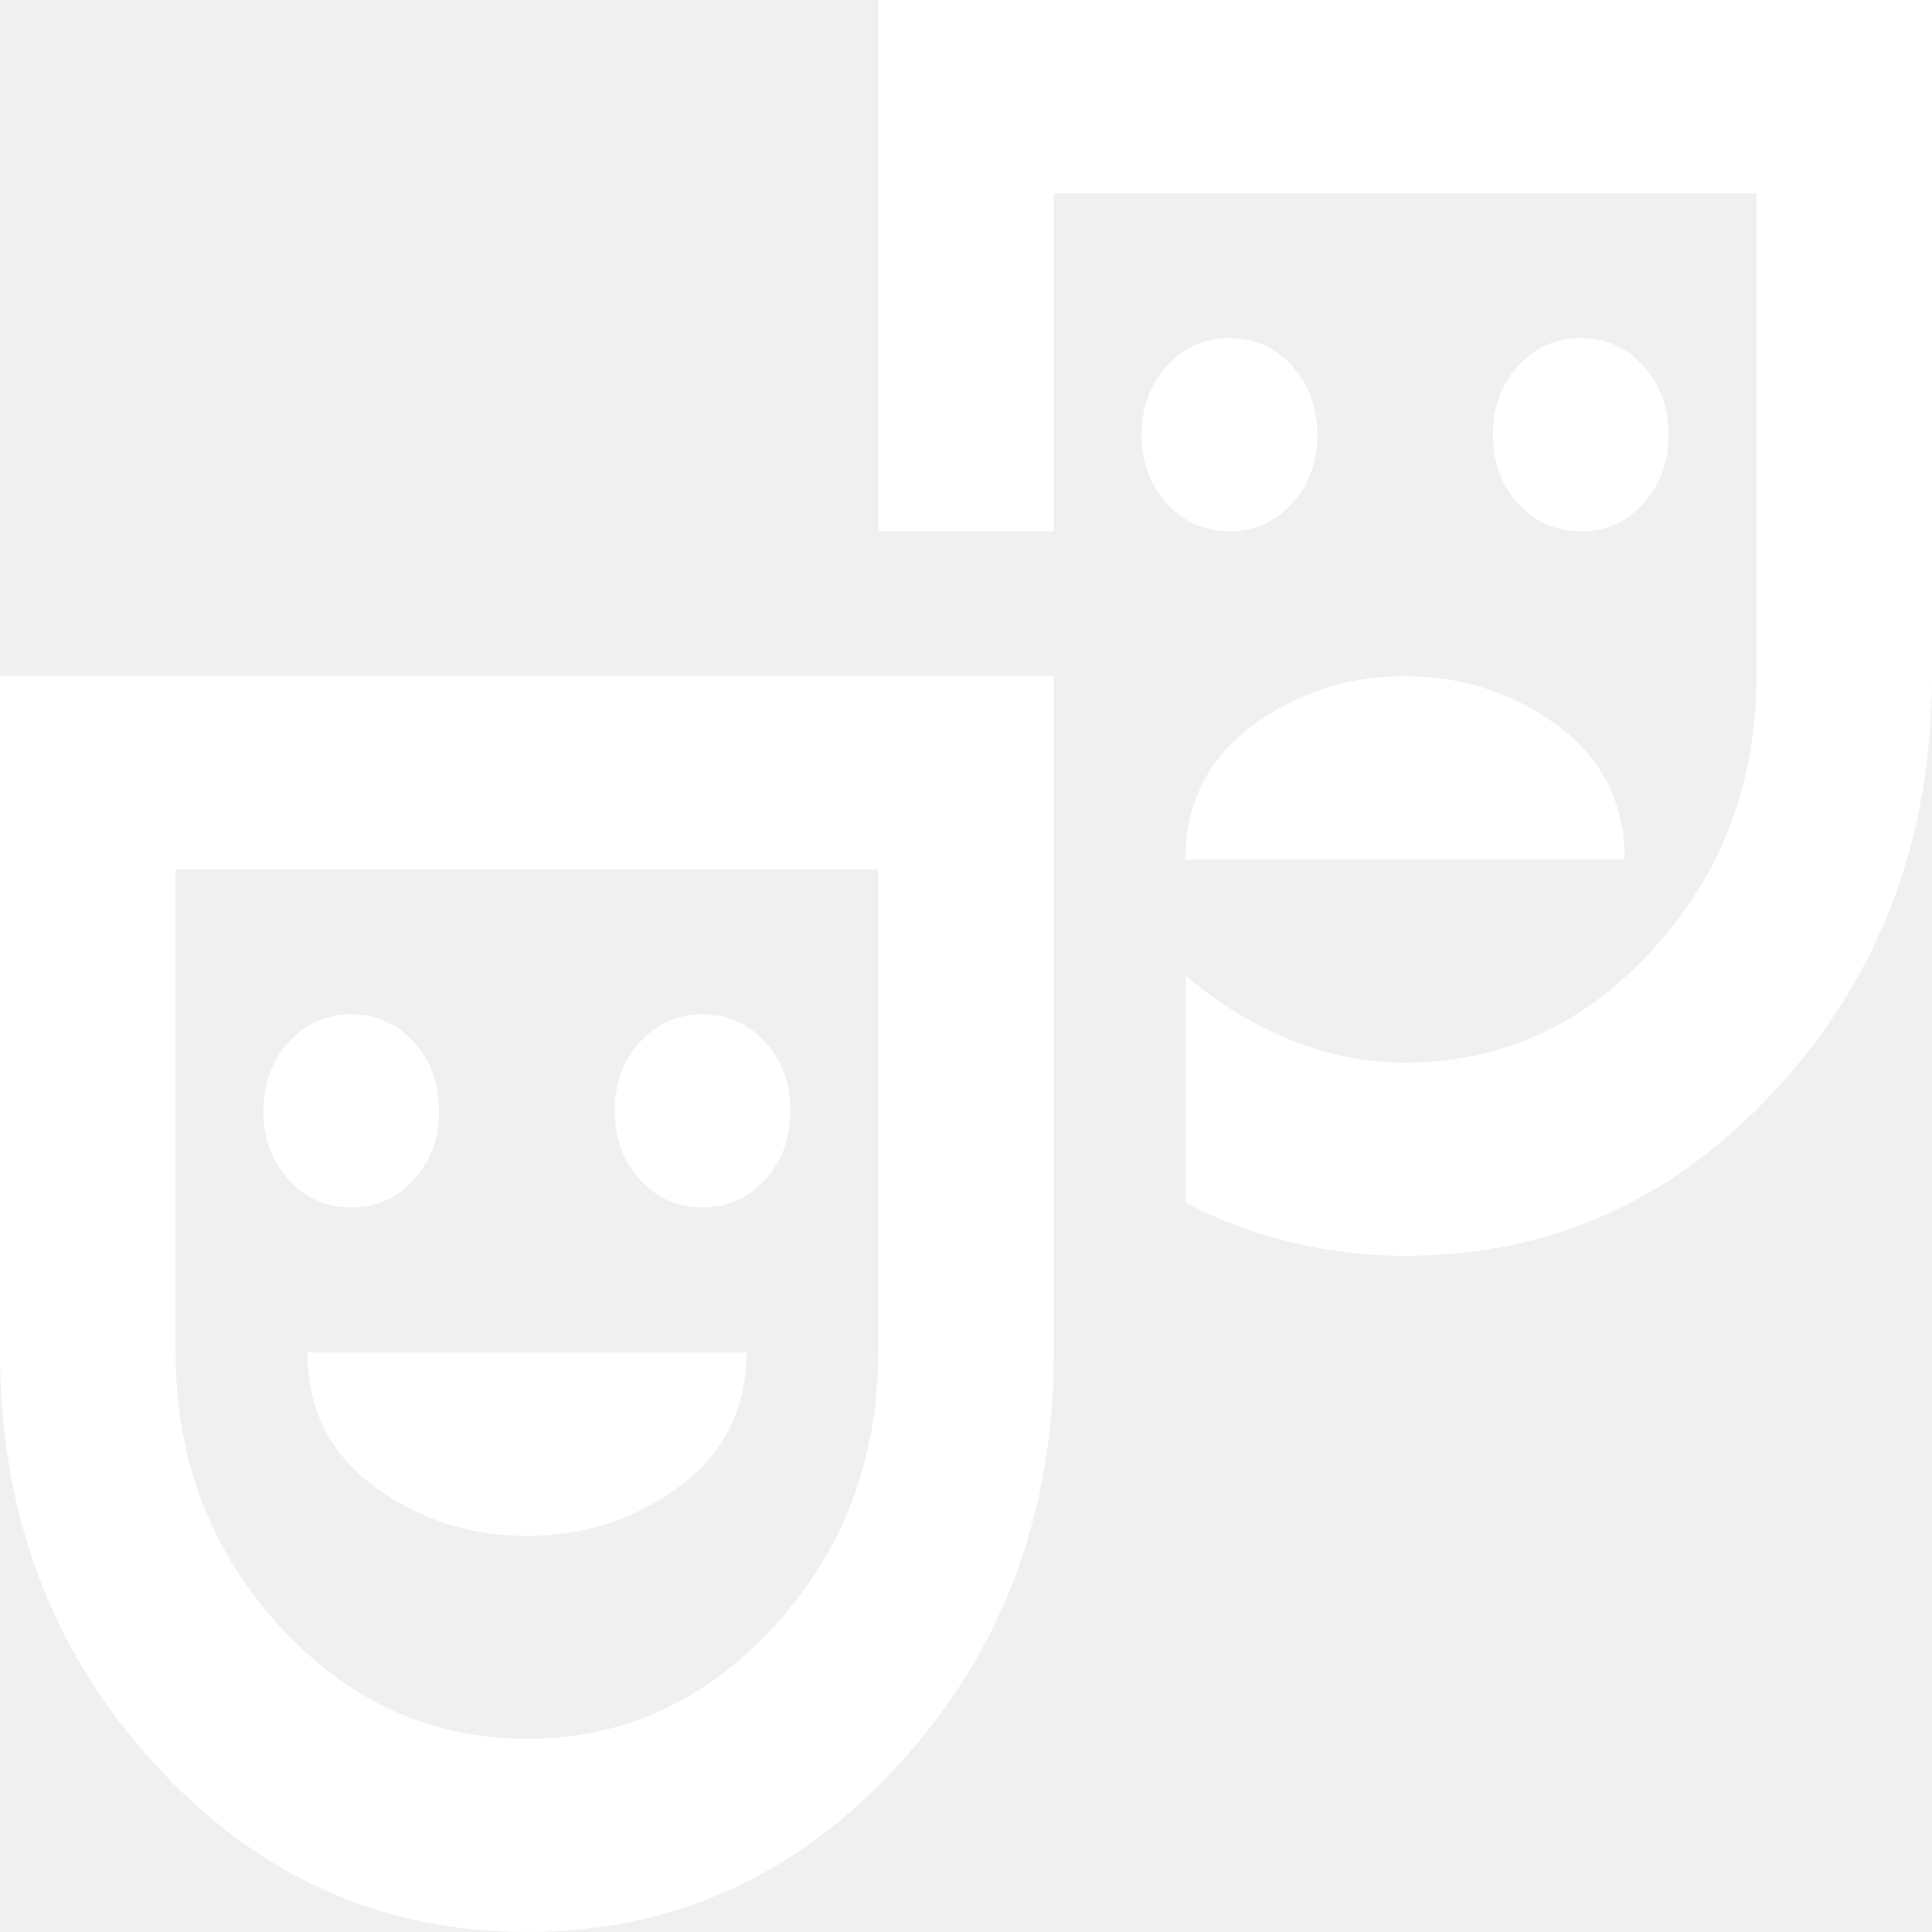
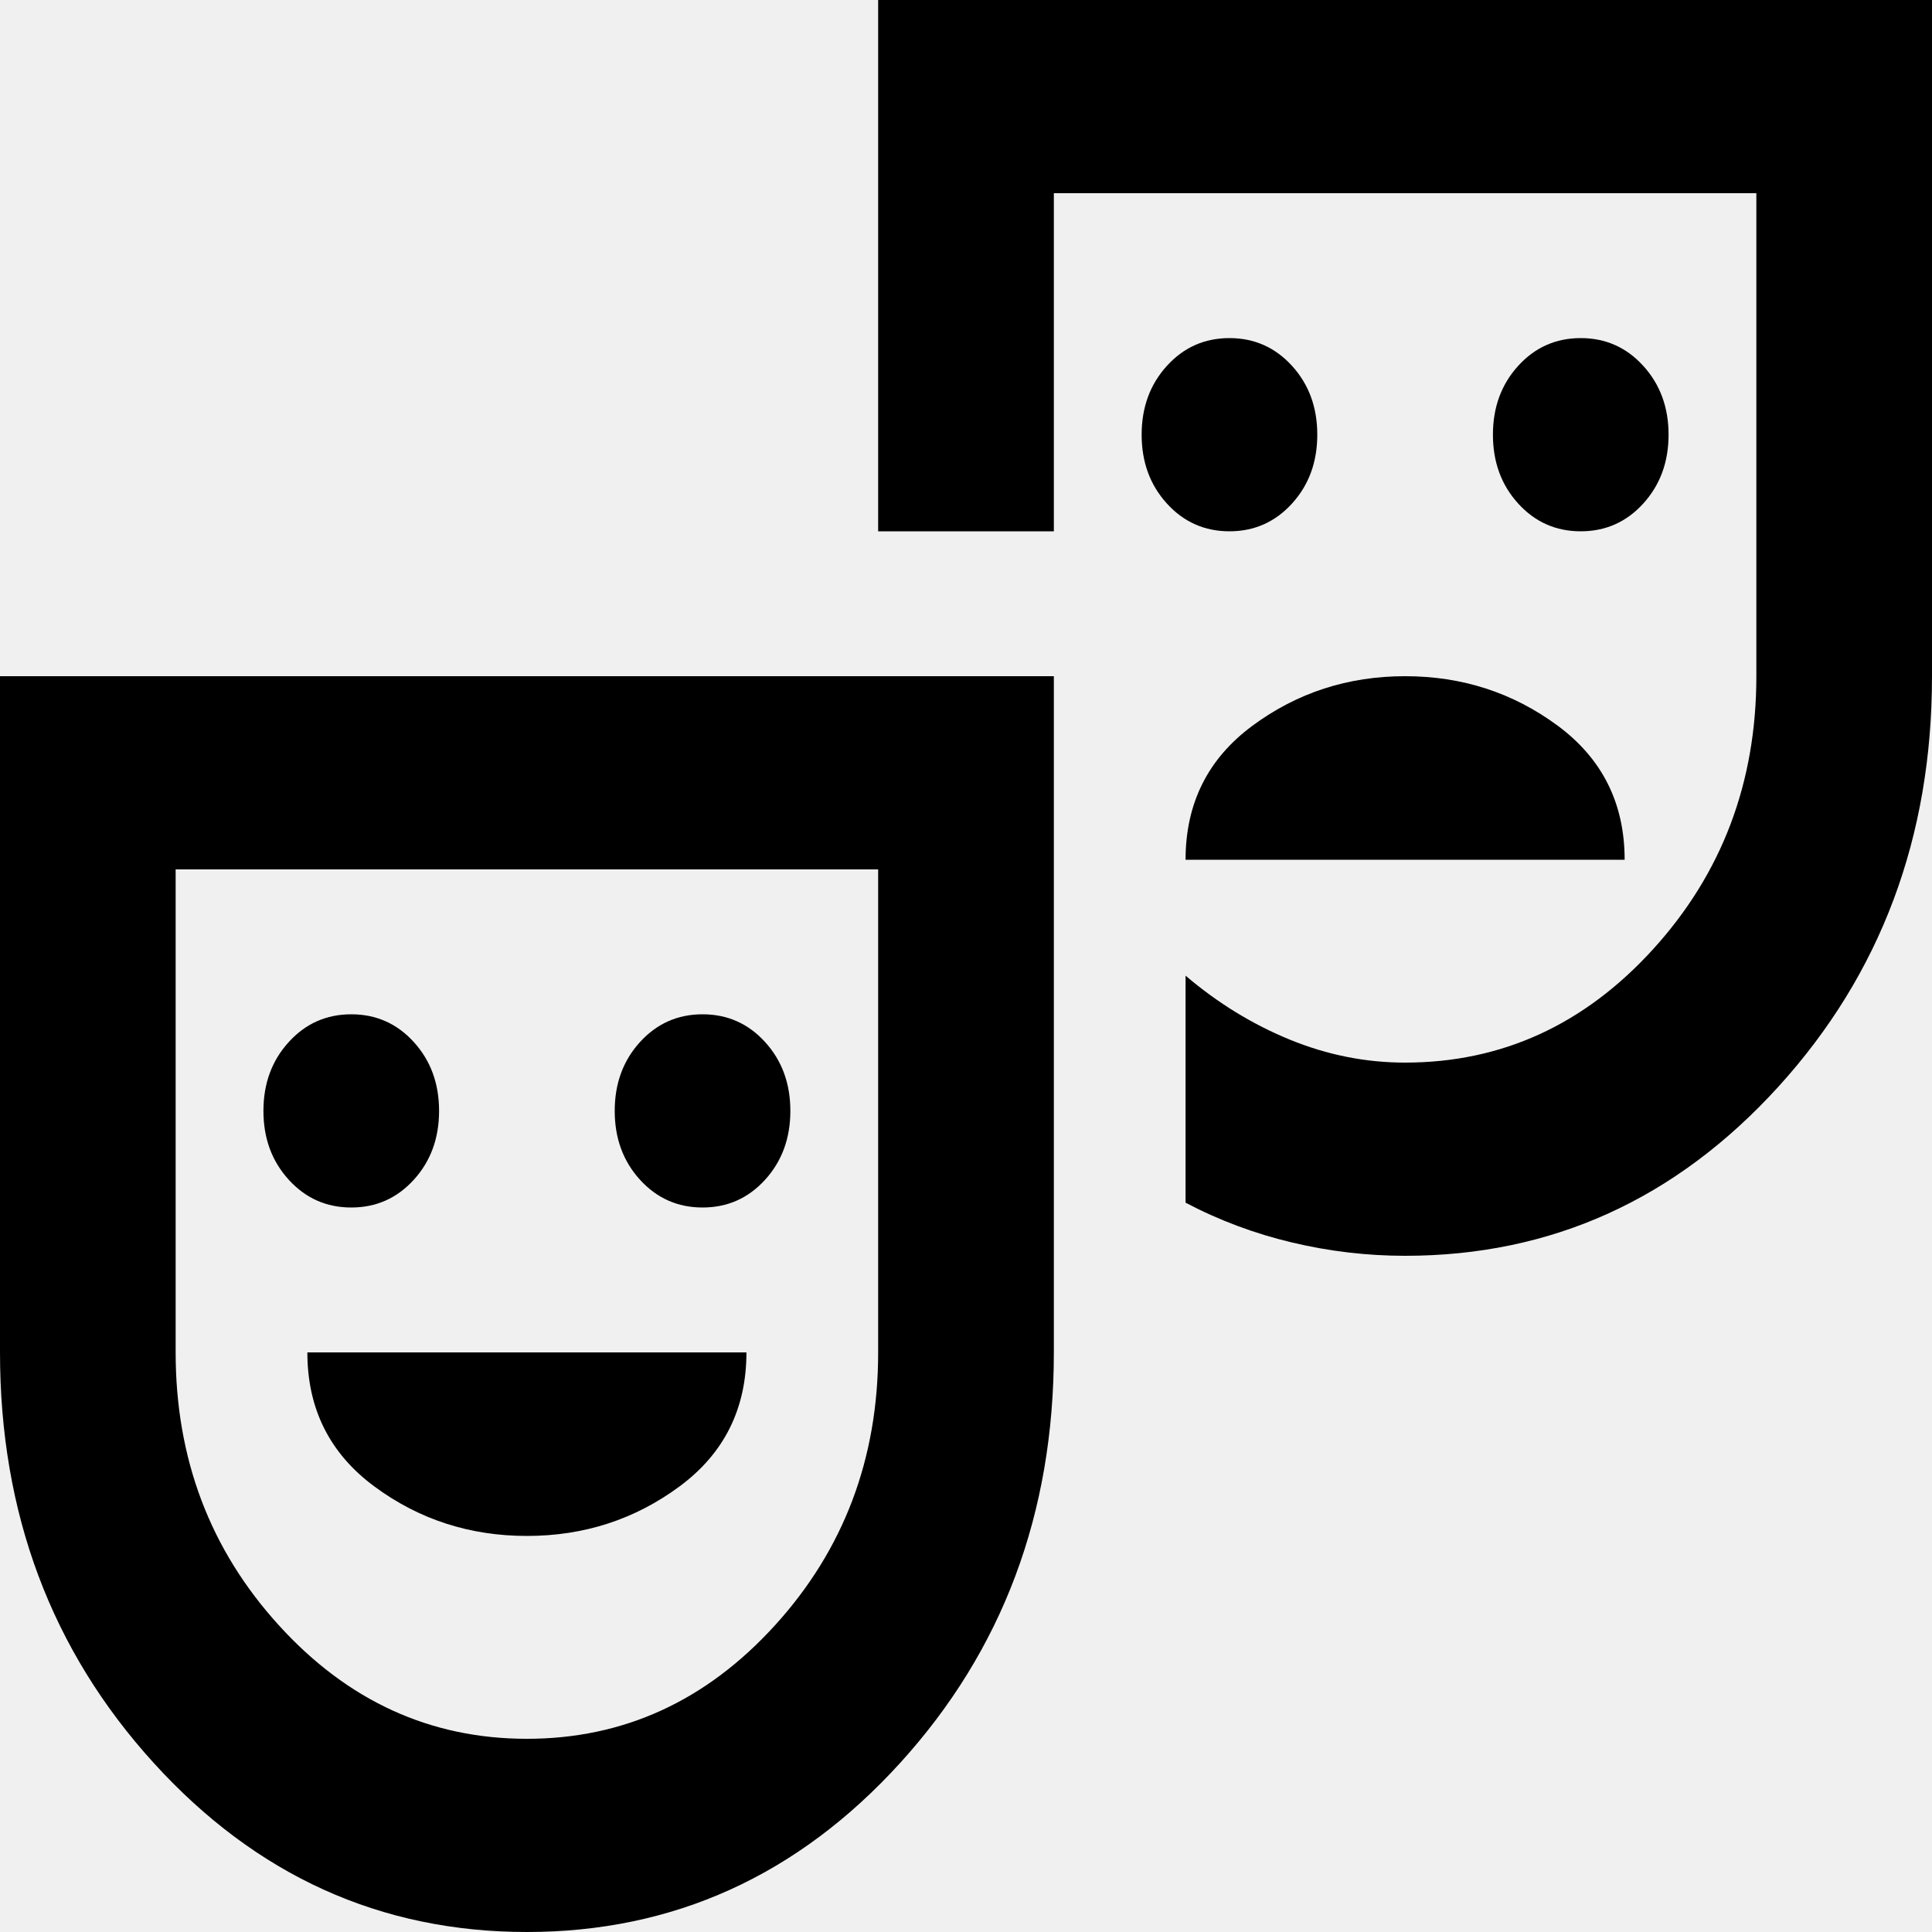
- <svg xmlns="http://www.w3.org/2000/svg" width="34" height="34" viewBox="0 0 34 34" fill="none">
-   <path d="M27.818 9.35C28.256 9.35 28.623 9.187 28.919 8.861C29.215 8.535 29.364 8.132 29.364 7.65C29.364 7.168 29.215 6.765 28.919 6.439C28.623 6.113 28.256 5.95 27.818 5.95C27.38 5.95 27.013 6.113 26.717 6.439C26.421 6.765 26.273 7.168 26.273 7.65C26.273 8.132 26.421 8.535 26.717 8.861C27.013 9.187 27.38 9.35 27.818 9.35ZM21.636 9.35C22.074 9.35 22.441 9.187 22.738 8.861C23.034 8.535 23.182 8.132 23.182 7.65C23.182 7.168 23.034 6.765 22.738 6.439C22.441 6.113 22.074 5.95 21.636 5.95C21.198 5.95 20.831 6.113 20.535 6.439C20.239 6.765 20.091 7.168 20.091 7.65C20.091 8.132 20.239 8.535 20.535 8.861C20.831 9.187 21.198 9.35 21.636 9.35ZM20.864 15.13H28.591C28.591 14.138 28.198 13.352 27.413 12.771C26.627 12.19 25.732 11.9 24.727 11.9C23.723 11.9 22.828 12.19 22.042 12.771C21.256 13.352 20.864 14.138 20.864 15.13ZM9.273 34C6.697 34 4.508 33.008 2.705 31.025C0.902 29.042 0 26.633 0 23.8L0 11.9H18.546V23.8C18.546 26.633 17.644 29.042 15.841 31.025C14.038 33.008 11.848 34 9.273 34ZM9.273 30.6C10.973 30.6 12.428 29.934 13.639 28.602C14.849 27.271 15.454 25.67 15.454 23.8V15.3H3.091V23.8C3.091 25.67 3.696 27.271 4.907 28.602C6.117 29.934 7.573 30.6 9.273 30.6ZM24.727 22.1C24.058 22.1 23.394 22.022 22.738 21.866C22.081 21.71 21.456 21.477 20.864 21.165V17.17C21.43 17.652 22.042 18.027 22.699 18.296C23.356 18.565 24.032 18.7 24.727 18.7C26.427 18.7 27.883 18.034 29.093 16.703C30.304 15.371 30.909 13.77 30.909 11.9V3.4H18.546V9.35H15.454V0L34 0V11.9C34 14.733 33.099 17.142 31.296 19.125C29.492 21.108 27.303 22.1 24.727 22.1ZM6.182 21.25C6.62 21.25 6.987 21.087 7.283 20.761C7.579 20.435 7.727 20.032 7.727 19.55C7.727 19.068 7.579 18.665 7.283 18.339C6.987 18.013 6.62 17.85 6.182 17.85C5.744 17.85 5.377 18.013 5.081 18.339C4.784 18.665 4.636 19.068 4.636 19.55C4.636 20.032 4.784 20.435 5.081 20.761C5.377 21.087 5.744 21.25 6.182 21.25ZM12.364 21.25C12.802 21.25 13.169 21.087 13.465 20.761C13.761 20.435 13.909 20.032 13.909 19.55C13.909 19.068 13.761 18.665 13.465 18.339C13.169 18.013 12.802 17.85 12.364 17.85C11.926 17.85 11.559 18.013 11.262 18.339C10.966 18.665 10.818 19.068 10.818 19.55C10.818 20.032 10.966 20.435 11.262 20.761C11.559 21.087 11.926 21.25 12.364 21.25ZM9.273 27.03C10.277 27.03 11.172 26.74 11.958 26.159C12.744 25.578 13.136 24.792 13.136 23.8H5.409C5.409 24.792 5.802 25.578 6.588 26.159C7.373 26.74 8.268 27.03 9.273 27.03Z" fill="white" />
+ <svg xmlns="http://www.w3.org/2000/svg" width="34" height="34" viewBox="0 0 34 34" fill="currentColor">
+   <path d="M27.818 9.35C28.256 9.35 28.623 9.187 28.919 8.861C29.215 8.535 29.364 8.132 29.364 7.65C29.364 7.168 29.215 6.765 28.919 6.439C28.623 6.113 28.256 5.95 27.818 5.95C27.38 5.95 27.013 6.113 26.717 6.439C26.421 6.765 26.273 7.168 26.273 7.65C26.273 8.132 26.421 8.535 26.717 8.861C27.013 9.187 27.38 9.35 27.818 9.35ZM21.636 9.35C22.074 9.35 22.441 9.187 22.738 8.861C23.034 8.535 23.182 8.132 23.182 7.65C23.182 7.168 23.034 6.765 22.738 6.439C22.441 6.113 22.074 5.95 21.636 5.95C21.198 5.95 20.831 6.113 20.535 6.439C20.239 6.765 20.091 7.168 20.091 7.65C20.091 8.132 20.239 8.535 20.535 8.861C20.831 9.187 21.198 9.35 21.636 9.35ZM20.864 15.13H28.591C28.591 14.138 28.198 13.352 27.413 12.771C26.627 12.19 25.732 11.9 24.727 11.9C23.723 11.9 22.828 12.19 22.042 12.771C21.256 13.352 20.864 14.138 20.864 15.13ZM9.273 34C6.697 34 4.508 33.008 2.705 31.025C0.902 29.042 0 26.633 0 23.8L0 11.9H18.546V23.8C18.546 26.633 17.644 29.042 15.841 31.025C14.038 33.008 11.848 34 9.273 34ZM9.273 30.6C10.973 30.6 12.428 29.934 13.639 28.602C14.849 27.271 15.454 25.67 15.454 23.8V15.3H3.091V23.8C3.091 25.67 3.696 27.271 4.907 28.602C6.117 29.934 7.573 30.6 9.273 30.6ZM24.727 22.1C24.058 22.1 23.394 22.022 22.738 21.866C22.081 21.71 21.456 21.477 20.864 21.165V17.17C21.43 17.652 22.042 18.027 22.699 18.296C23.356 18.565 24.032 18.7 24.727 18.7C26.427 18.7 27.883 18.034 29.093 16.703C30.304 15.371 30.909 13.77 30.909 11.9V3.4H18.546V9.35H15.454V0L34 0V11.9C34 14.733 33.099 17.142 31.296 19.125C29.492 21.108 27.303 22.1 24.727 22.1ZM6.182 21.25C6.62 21.25 6.987 21.087 7.283 20.761C7.579 20.435 7.727 20.032 7.727 19.55C7.727 19.068 7.579 18.665 7.283 18.339C6.987 18.013 6.62 17.85 6.182 17.85C5.744 17.85 5.377 18.013 5.081 18.339C4.784 18.665 4.636 19.068 4.636 19.55C4.636 20.032 4.784 20.435 5.081 20.761C5.377 21.087 5.744 21.25 6.182 21.25ZM12.364 21.25C12.802 21.25 13.169 21.087 13.465 20.761C13.761 20.435 13.909 20.032 13.909 19.55C13.909 19.068 13.761 18.665 13.465 18.339C13.169 18.013 12.802 17.85 12.364 17.85C11.926 17.85 11.559 18.013 11.262 18.339C10.966 18.665 10.818 19.068 10.818 19.55C10.818 20.032 10.966 20.435 11.262 20.761C11.559 21.087 11.926 21.25 12.364 21.25ZM9.273 27.03C10.277 27.03 11.172 26.74 11.958 26.159C12.744 25.578 13.136 24.792 13.136 23.8H5.409C5.409 24.792 5.802 25.578 6.588 26.159C7.373 26.74 8.268 27.03 9.273 27.03Z" fill="currentColor" />
</svg>
